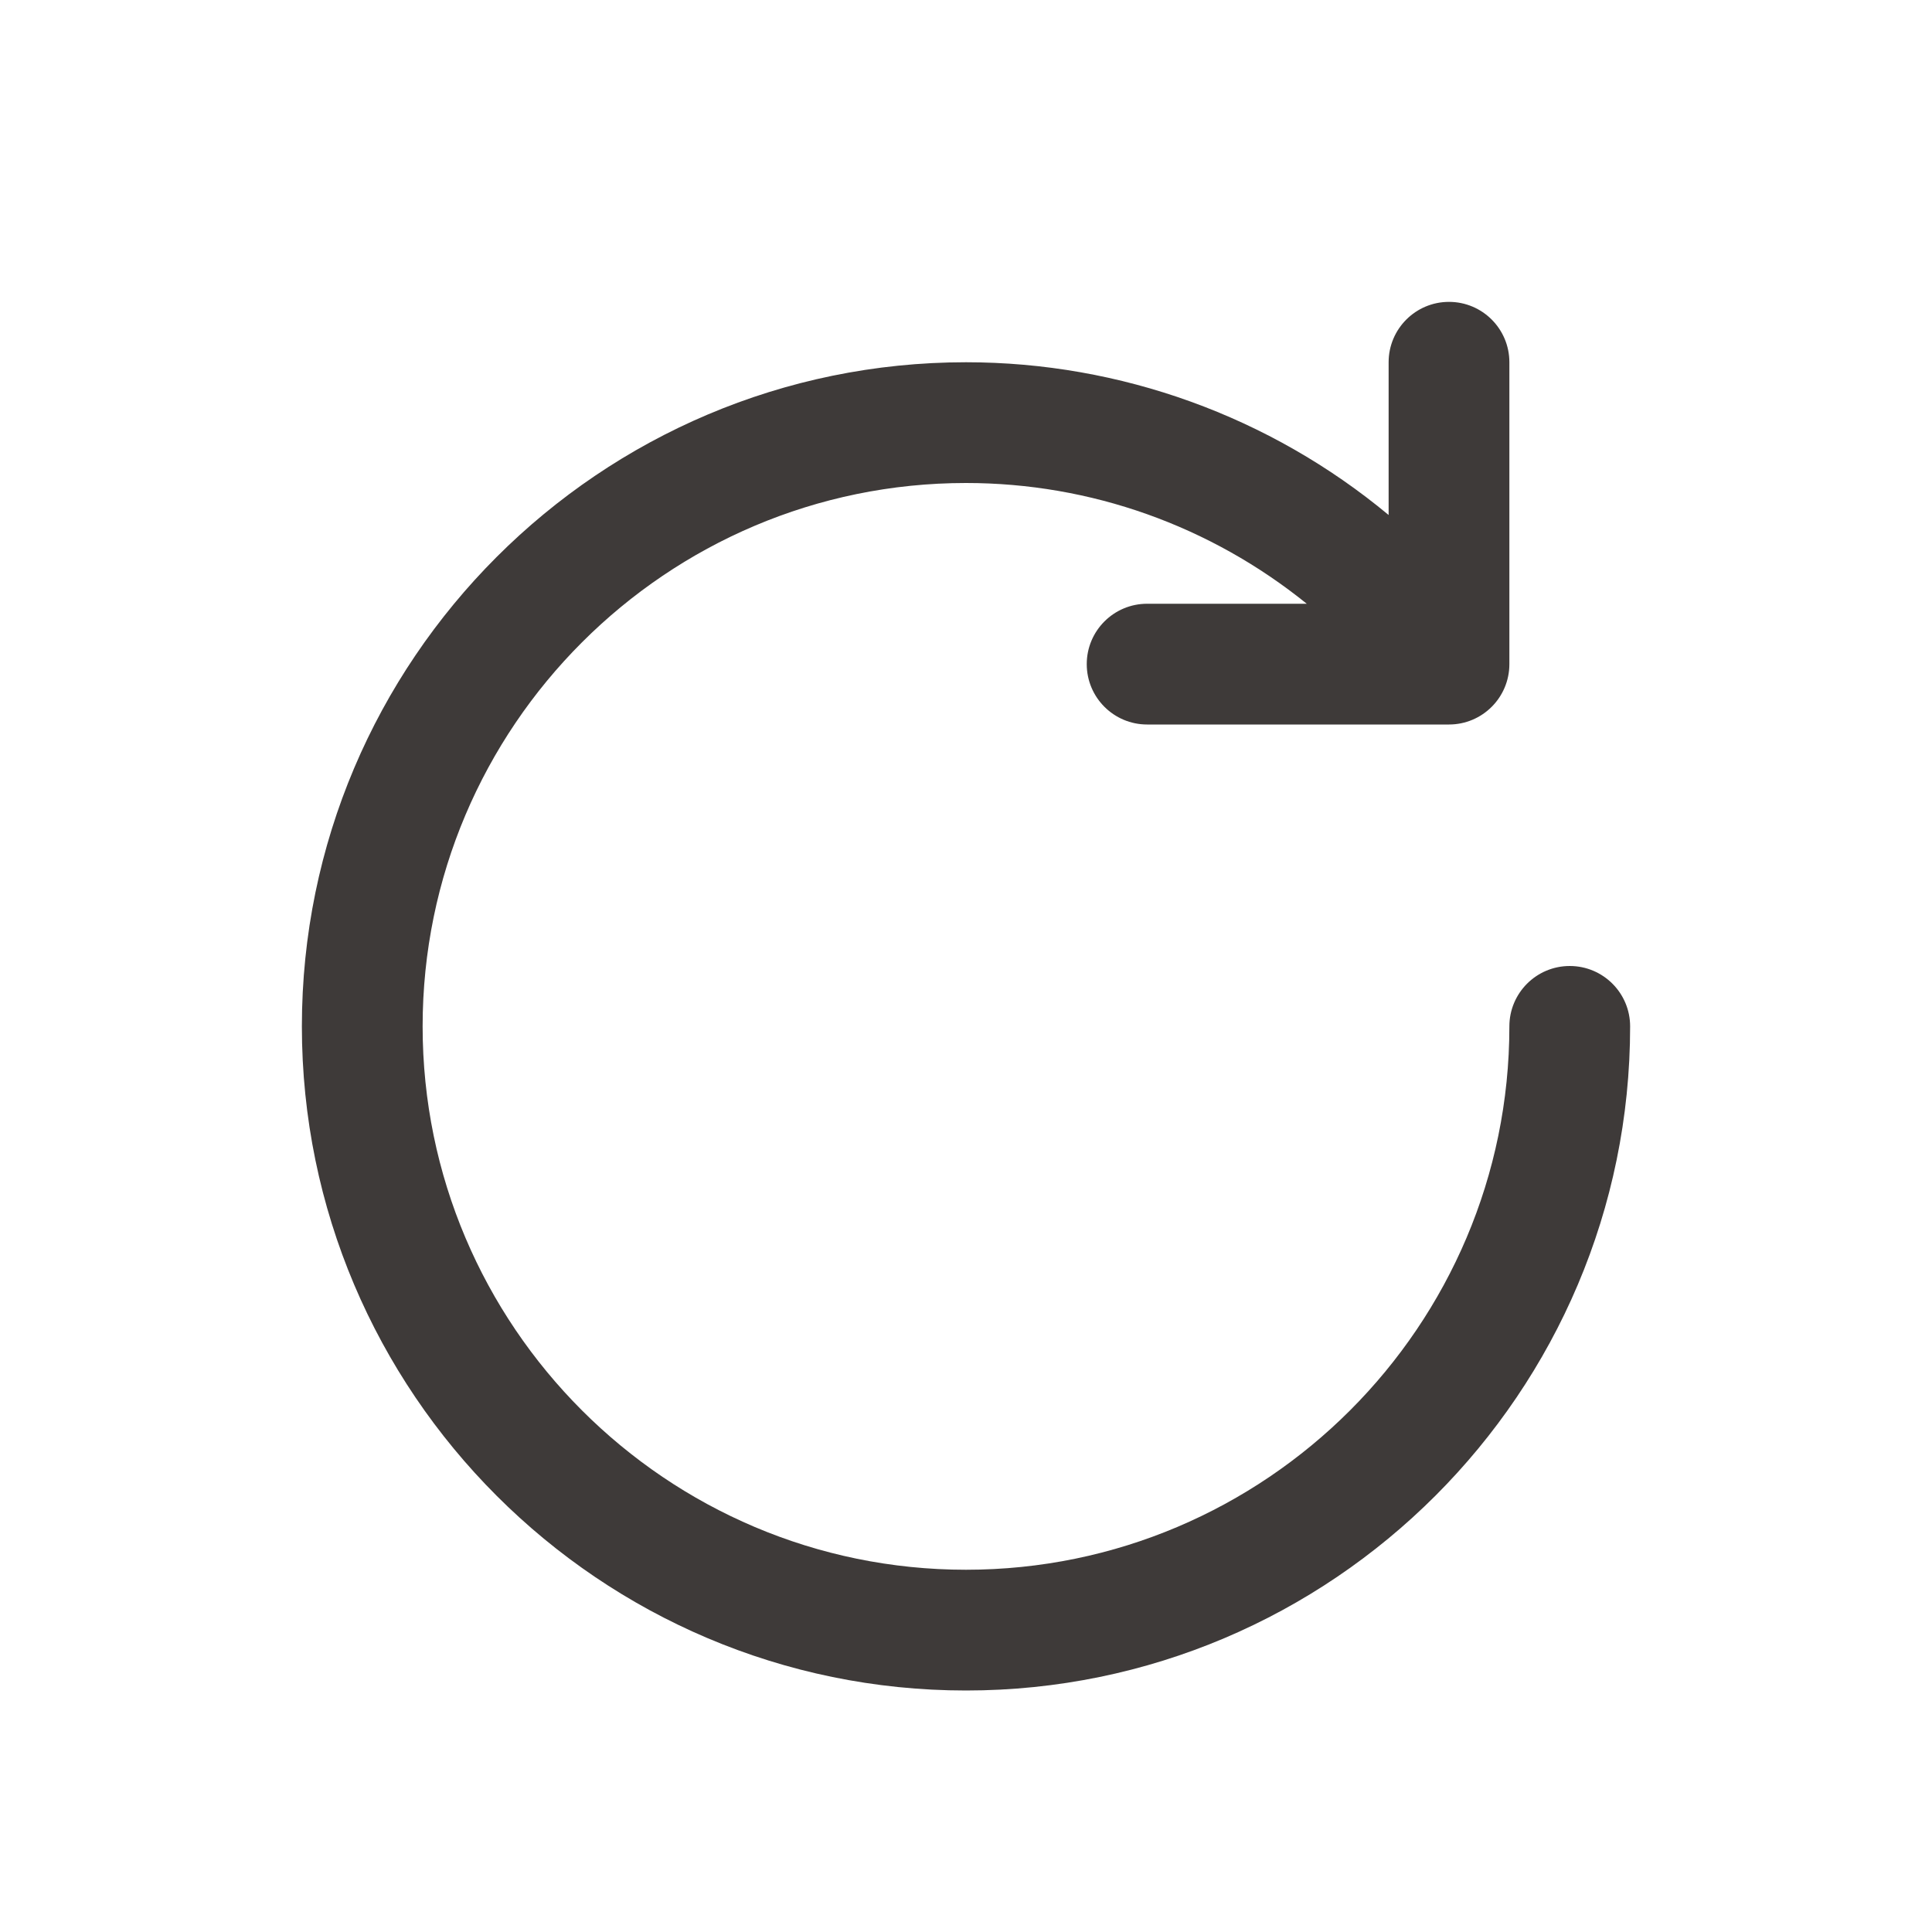
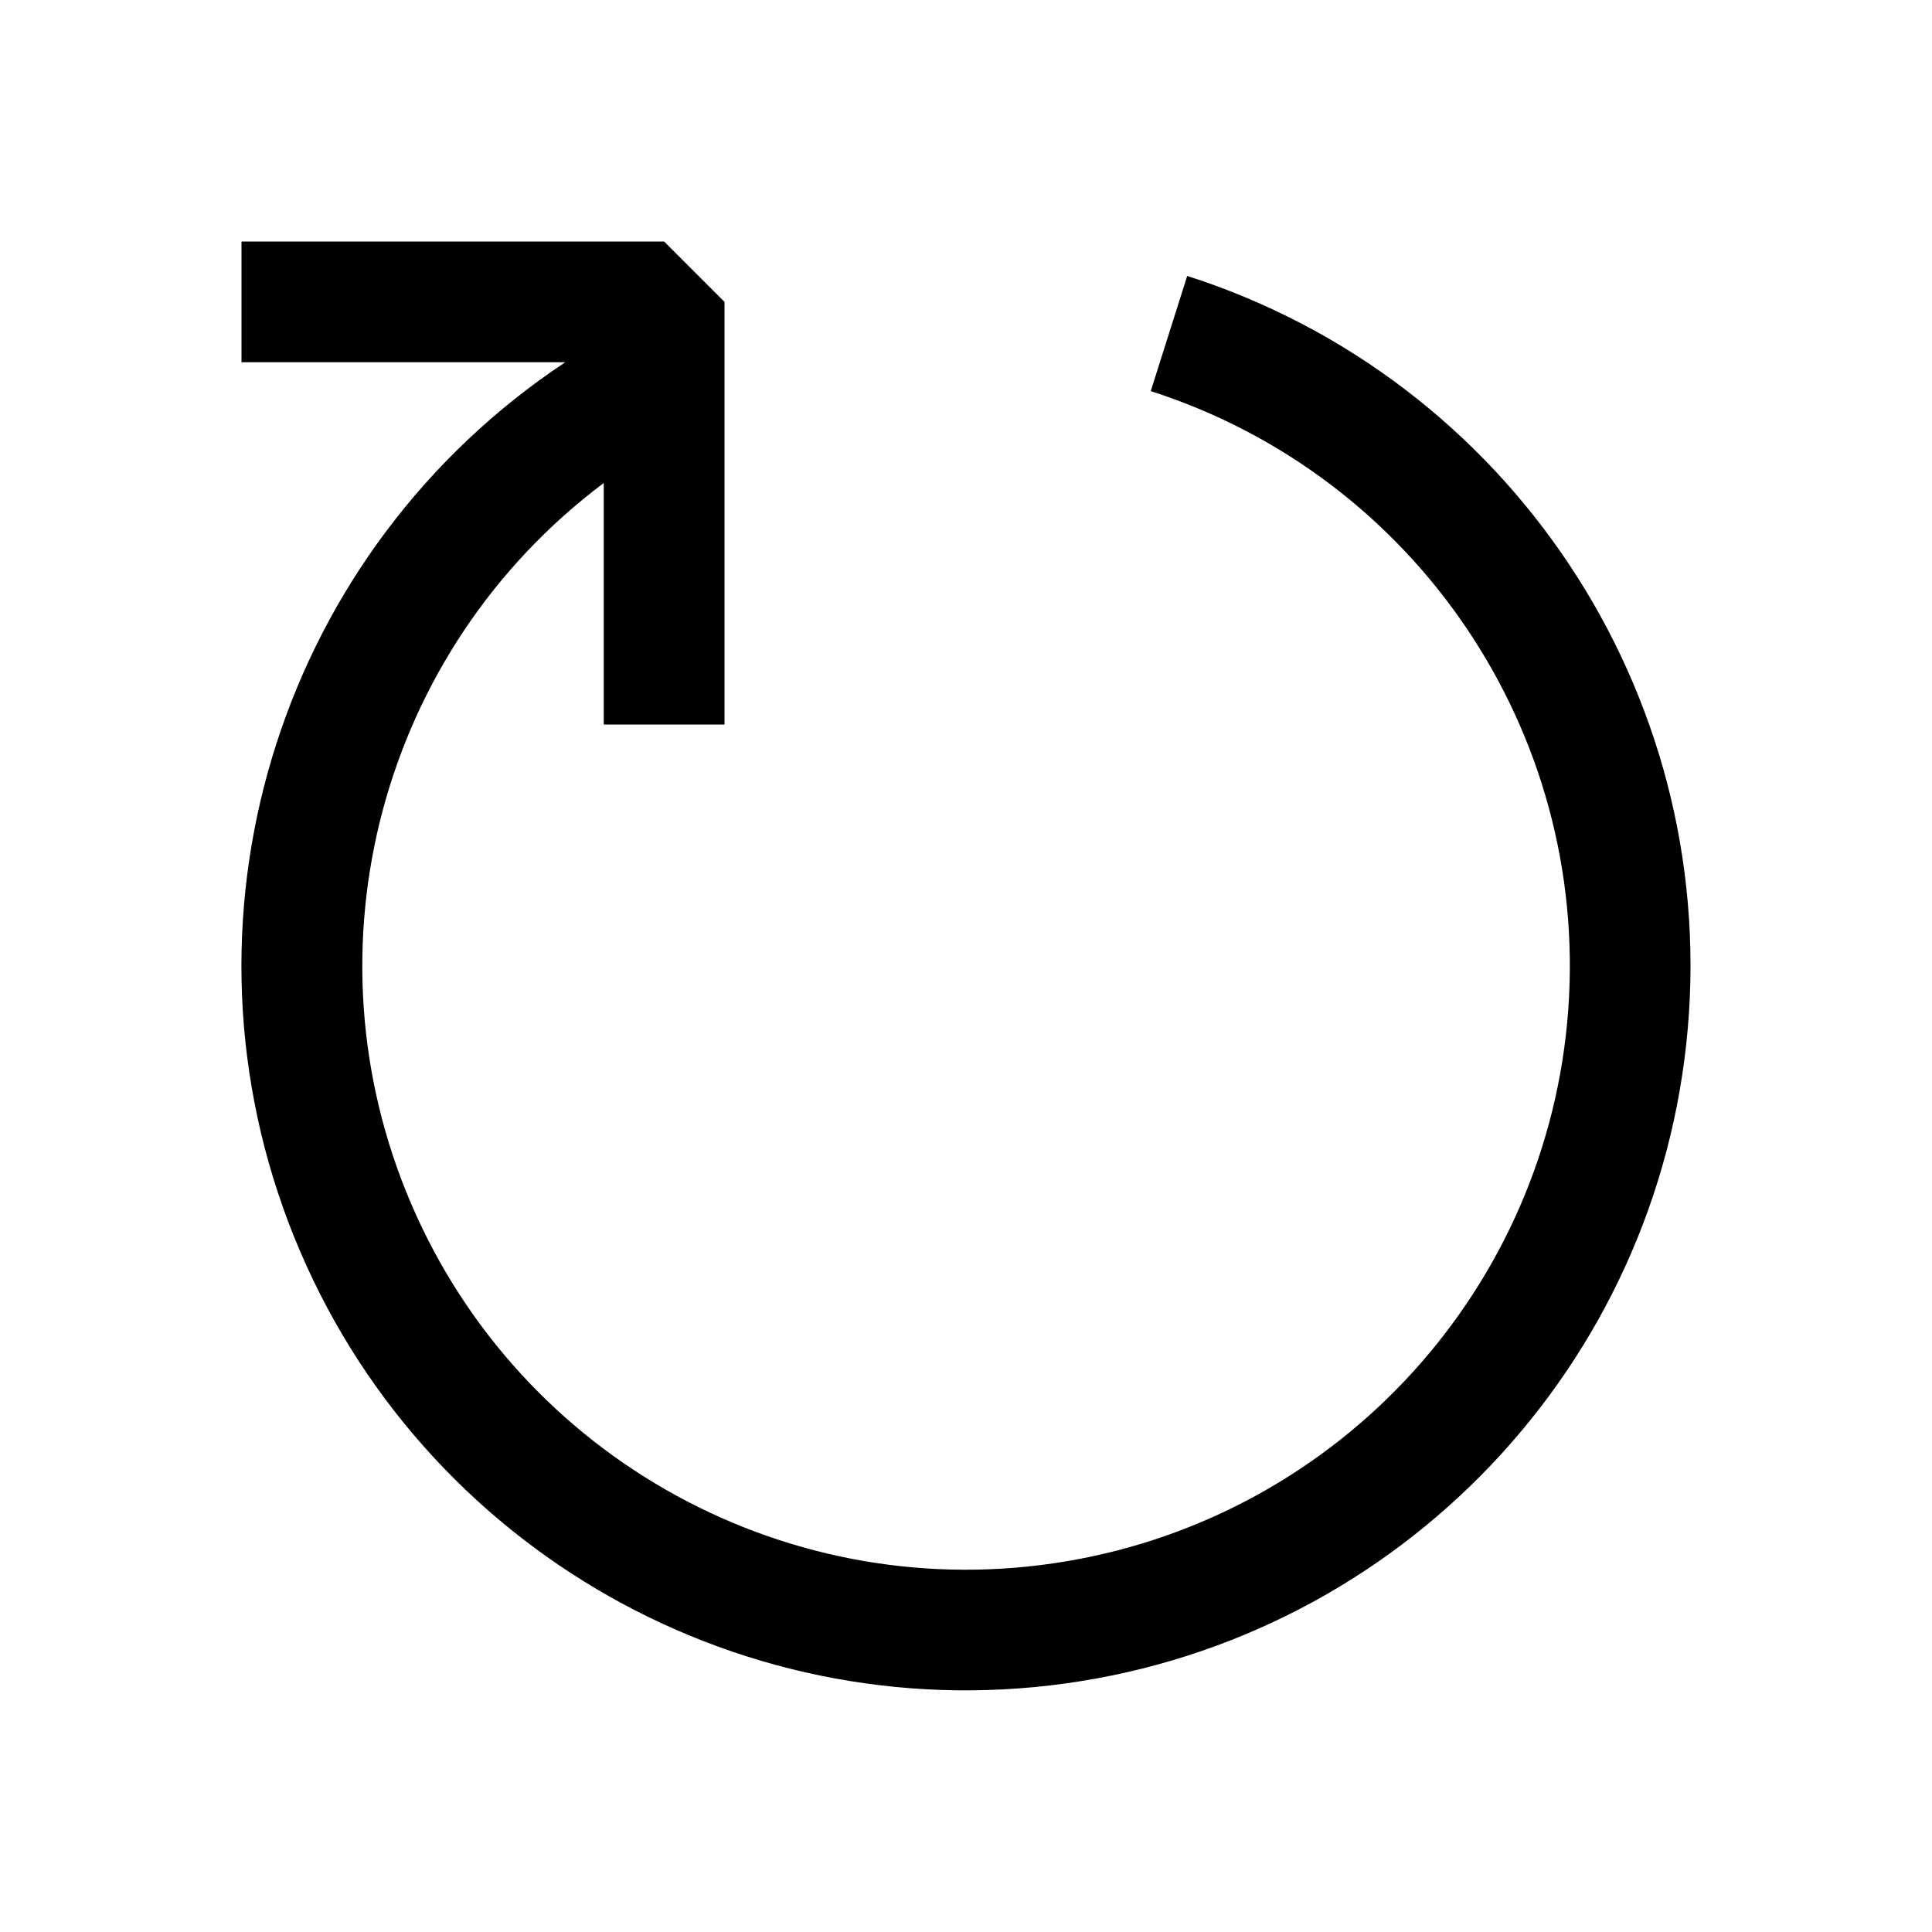
- <svg xmlns="http://www.w3.org/2000/svg" t="1724213316752" class="icon" viewBox="0 0 1024 1024" version="1.1" p-id="4235" width="200" height="200">
-   <path d="M832 512a32 32 0 0 0-32 32c0 158.784-129.216 288-288 288s-288-129.216-288-288 129.216-288 288-288c66.208 0 129.536 22.752 180.608 64H608a32 32 0 0 0 0 64h160a32 32 0 0 0 32-32V192a32 32 0 0 0-64 0v80.96A350.464 350.464 0 0 0 512 192C317.92 192 160 349.92 160 544s157.92 352 352 352 352-157.92 352-352a32 32 0 0 0-32-32" fill="#3E3A39" p-id="4236" />
+ <svg xmlns="http://www.w3.org/2000/svg" width="16" height="16" viewBox="0 0 16 16" fill="currentColor">
+   <path fill-rule="evenodd" clip-rule="evenodd" d="M4.681 3H2V2h3.5l.5.5V6H5V4a5 5 0 1 0 4.53-.761l.302-.954A6 6 0 1 1 4.681 3z" />
</svg>
